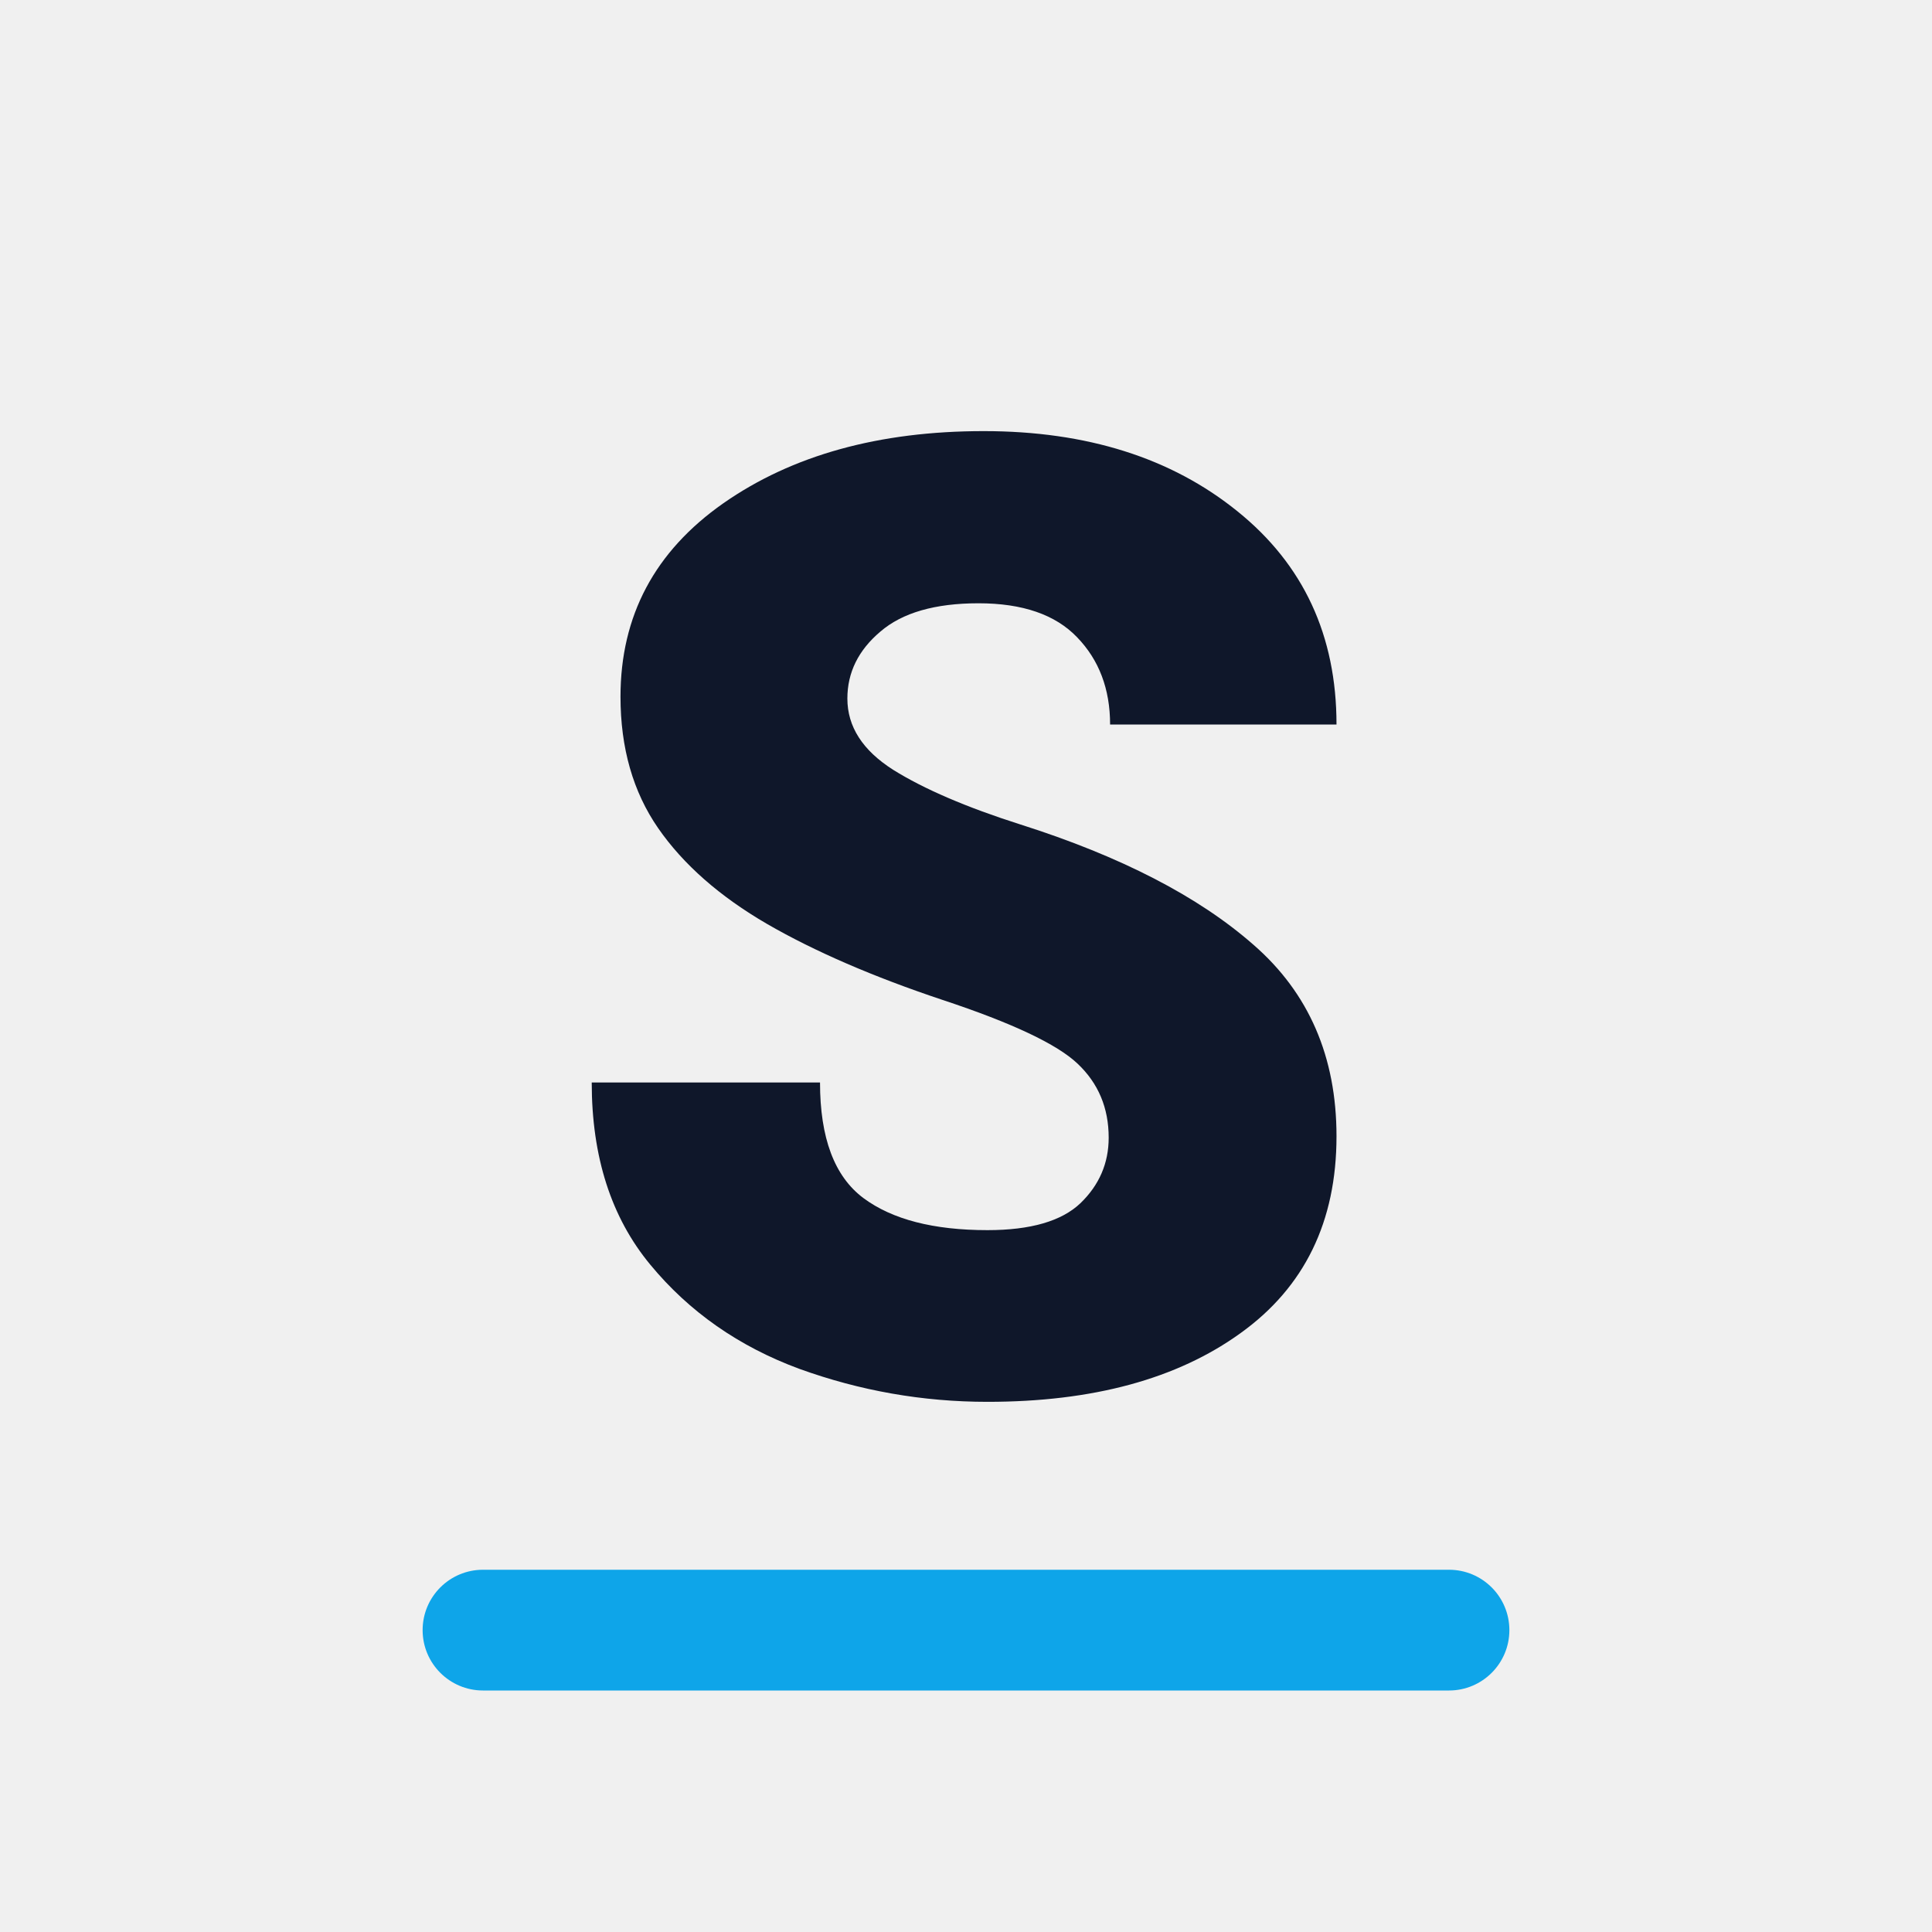
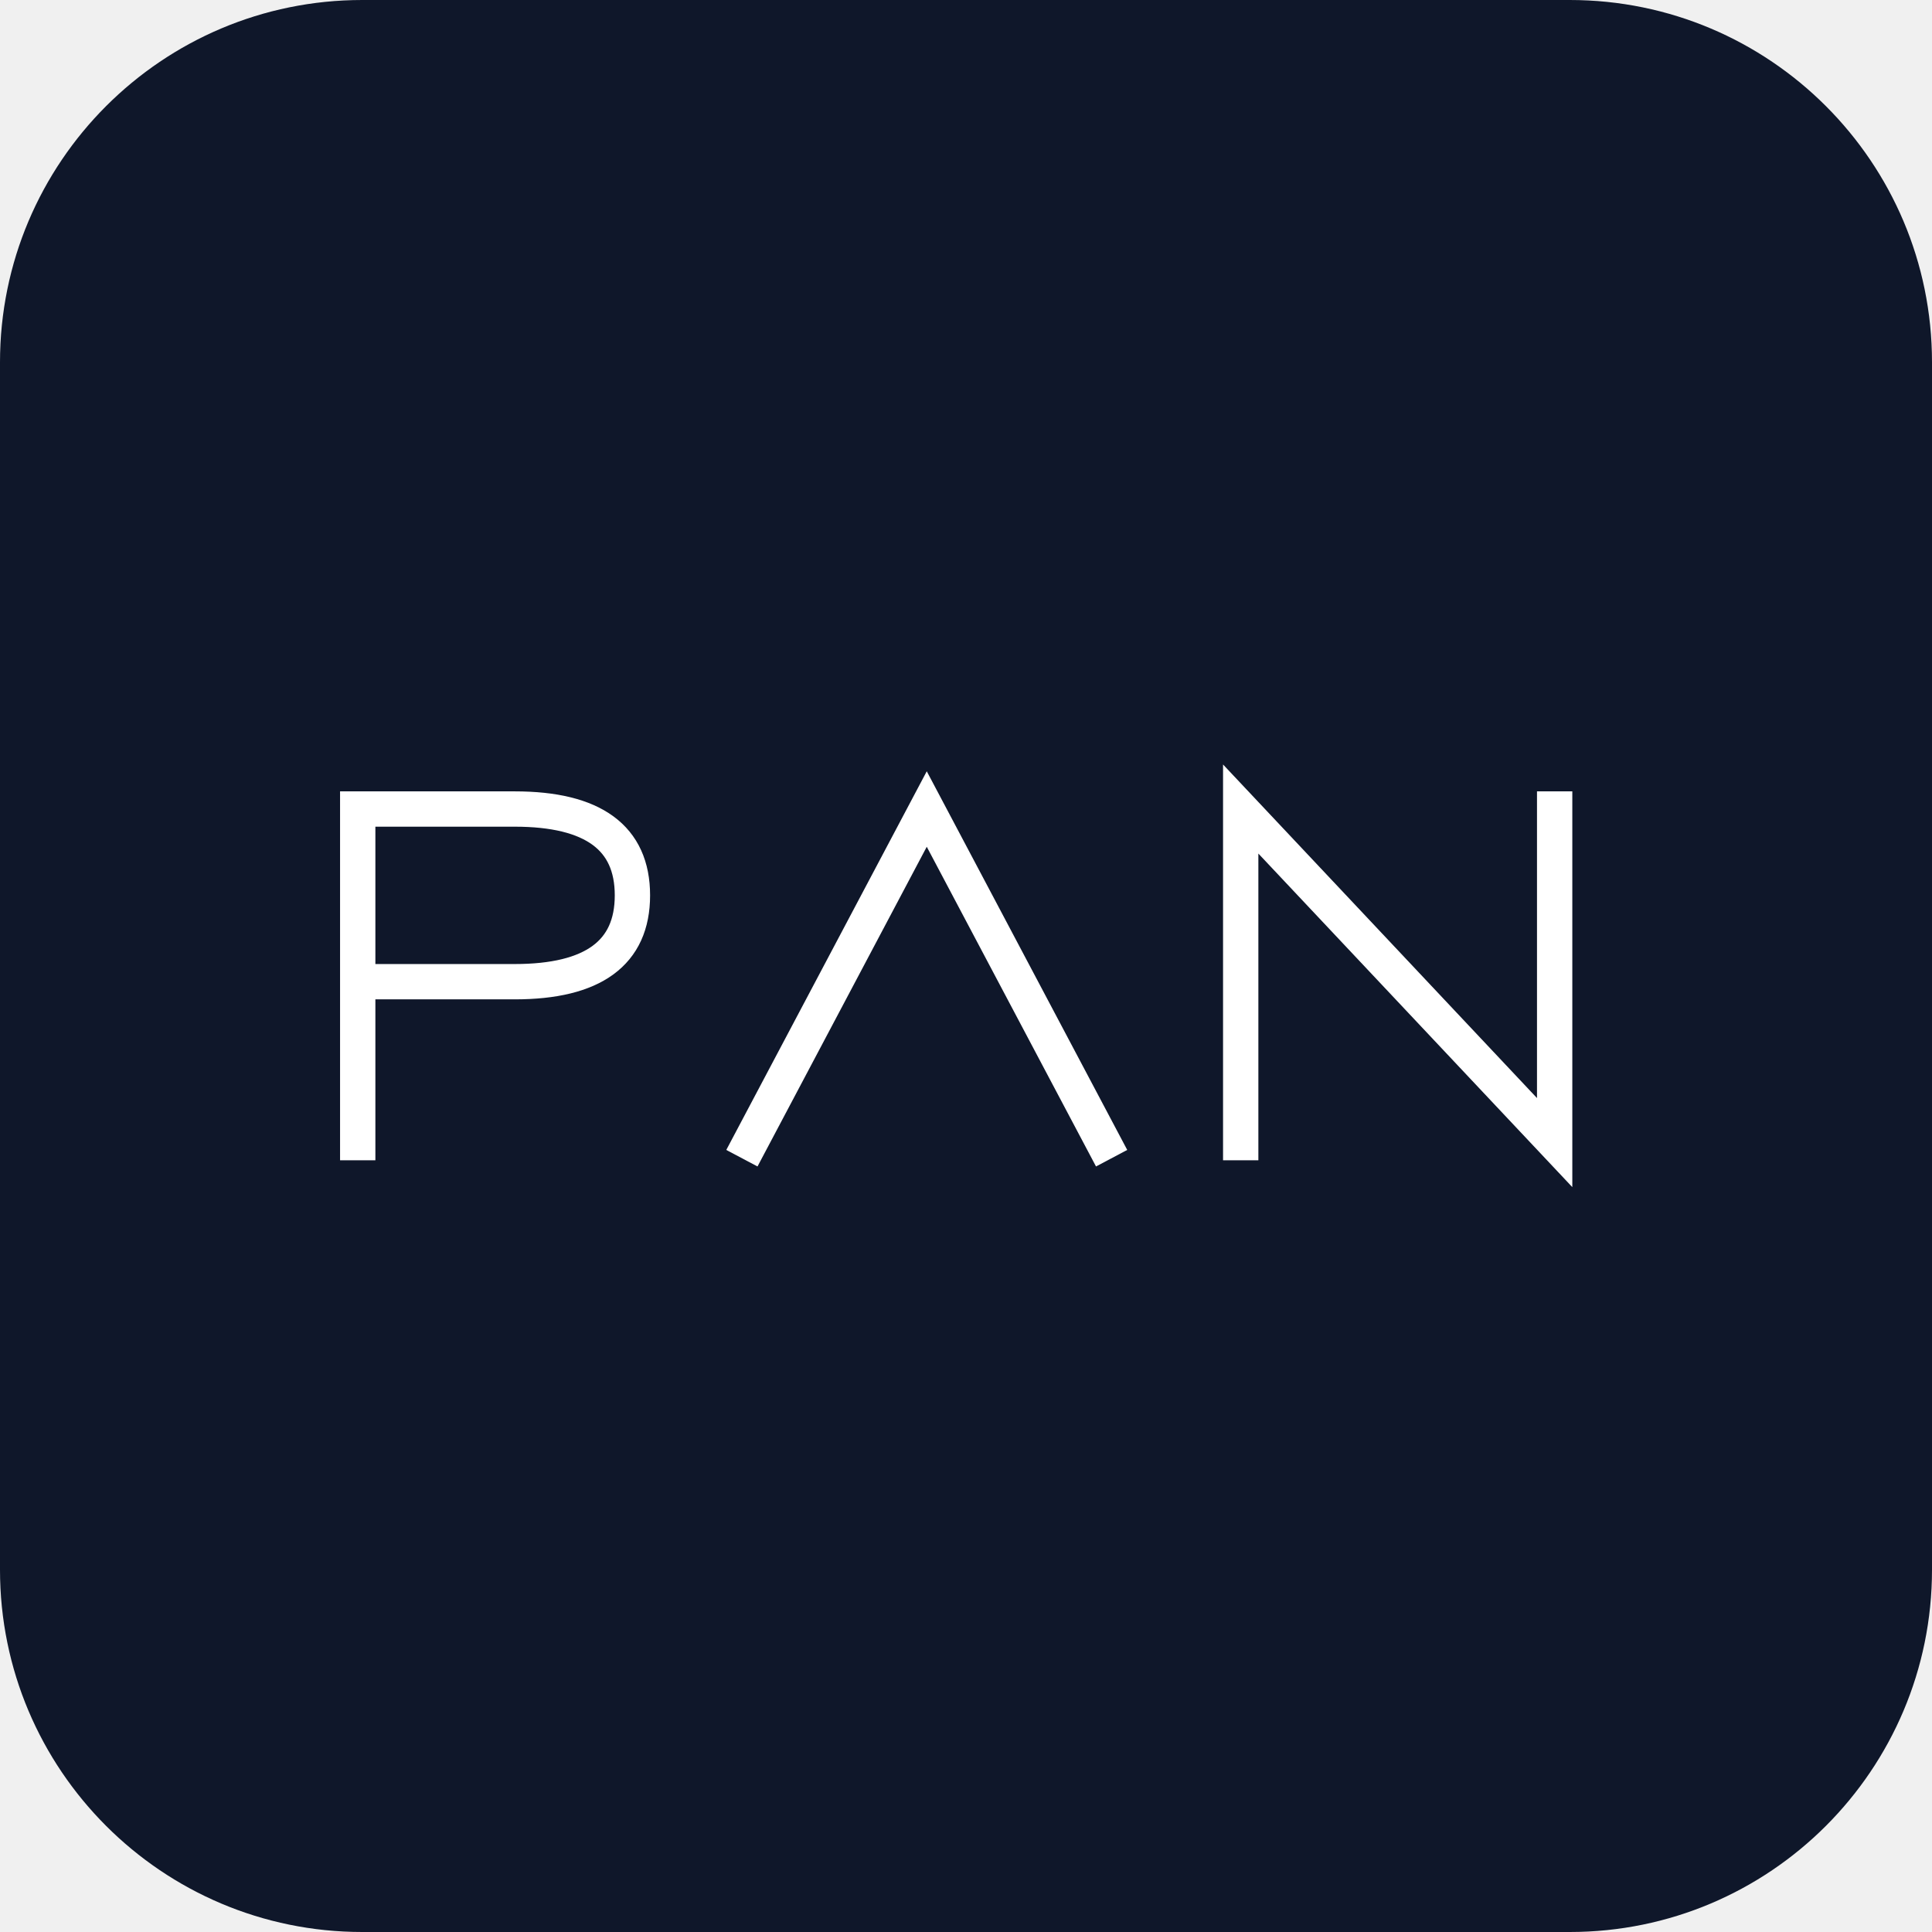
<svg xmlns="http://www.w3.org/2000/svg" viewBox="0 0 64 64">
-   <text x="32" y="46" font-size="44" text-anchor="middle" fill="#0f172a" font-weight="900" font-family="-apple-system, BlinkMacSystemFont, 'Segoe UI', Roboto, Arial, sans-serif">S</text>
-   <rect x="14" y="52" width="36" height="4" rx="2" fill="#0ea5e9" />
+   <rect width="64" height="64" rx="12" fill="#0f172a" />
+   <g transform="translate(32 32) scale(0.13) translate(-180 -50)">
+     <g fill="none" stroke="#ffffff" stroke-width="9" stroke-linecap="square" stroke-linejoin="miter">
+       <path d="M 25 95 V 10 H 65 Q 95 10 95 32 Q 95 54 65 54 H 25" />
+       <polyline points="125,95 170,10 215,95" />
+       <path d="M 250 95 V 10 L 330 95 V 10" />
+     </g>
+   </g>
</svg>
